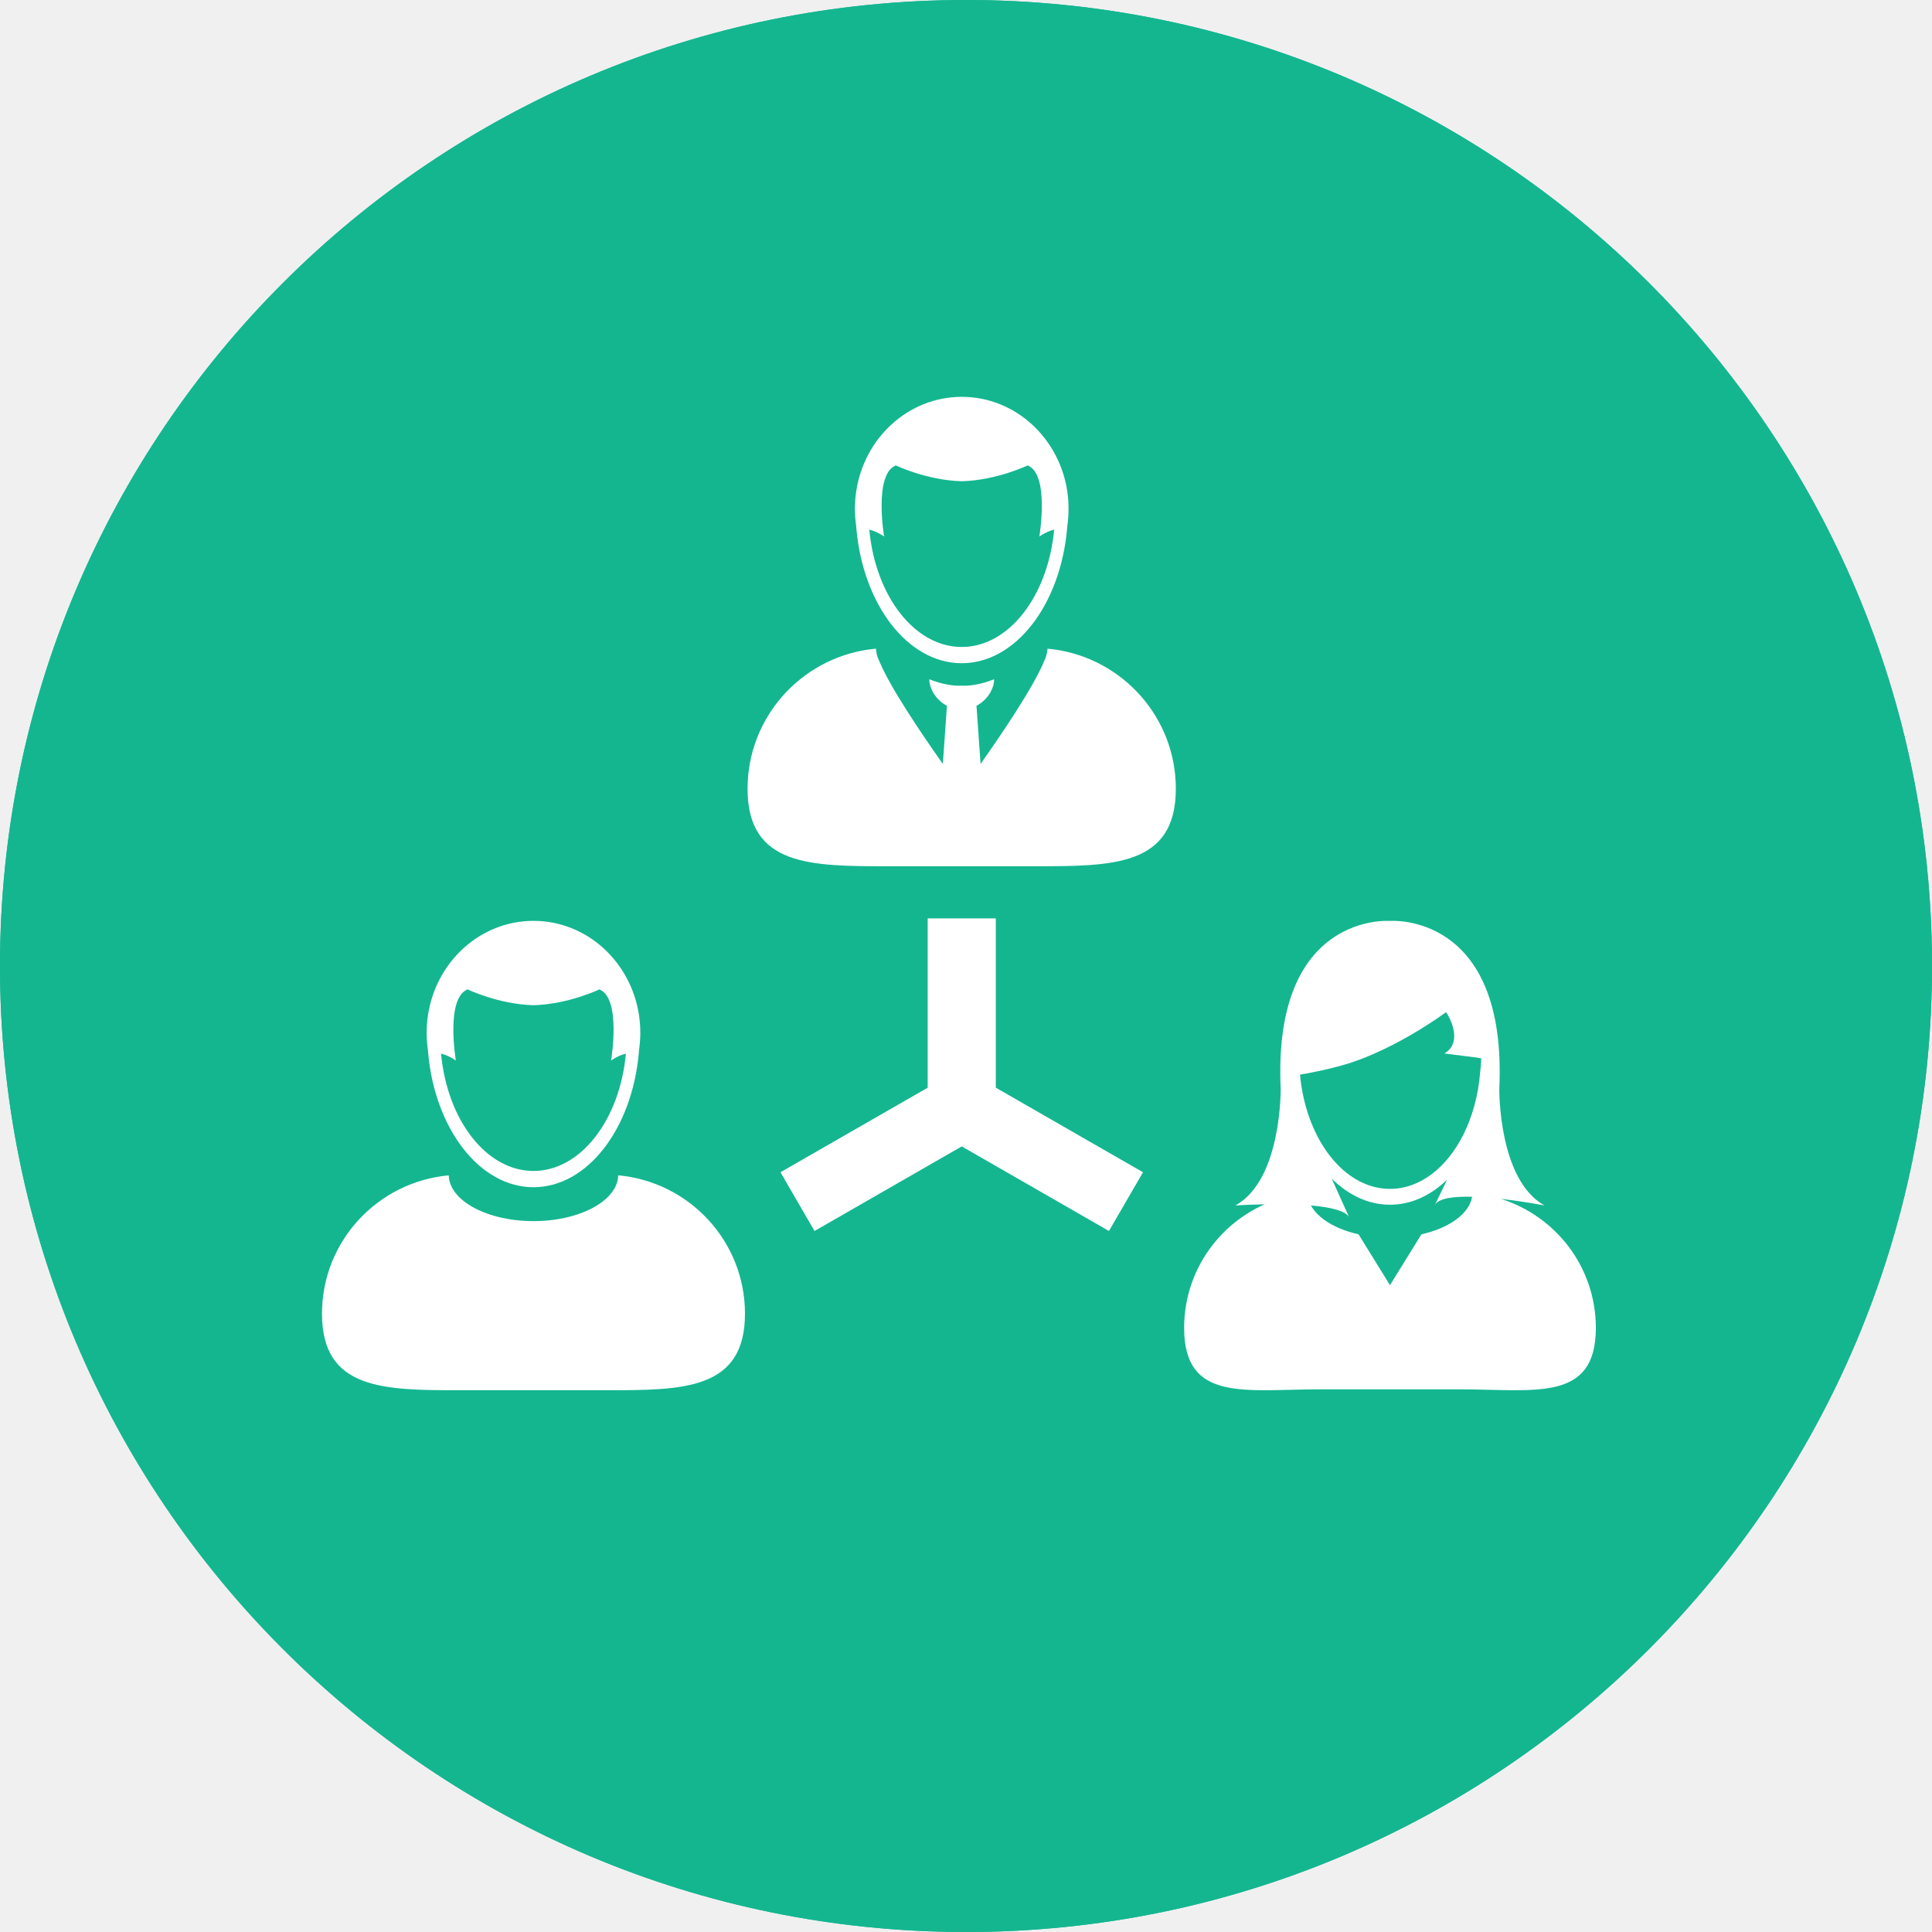
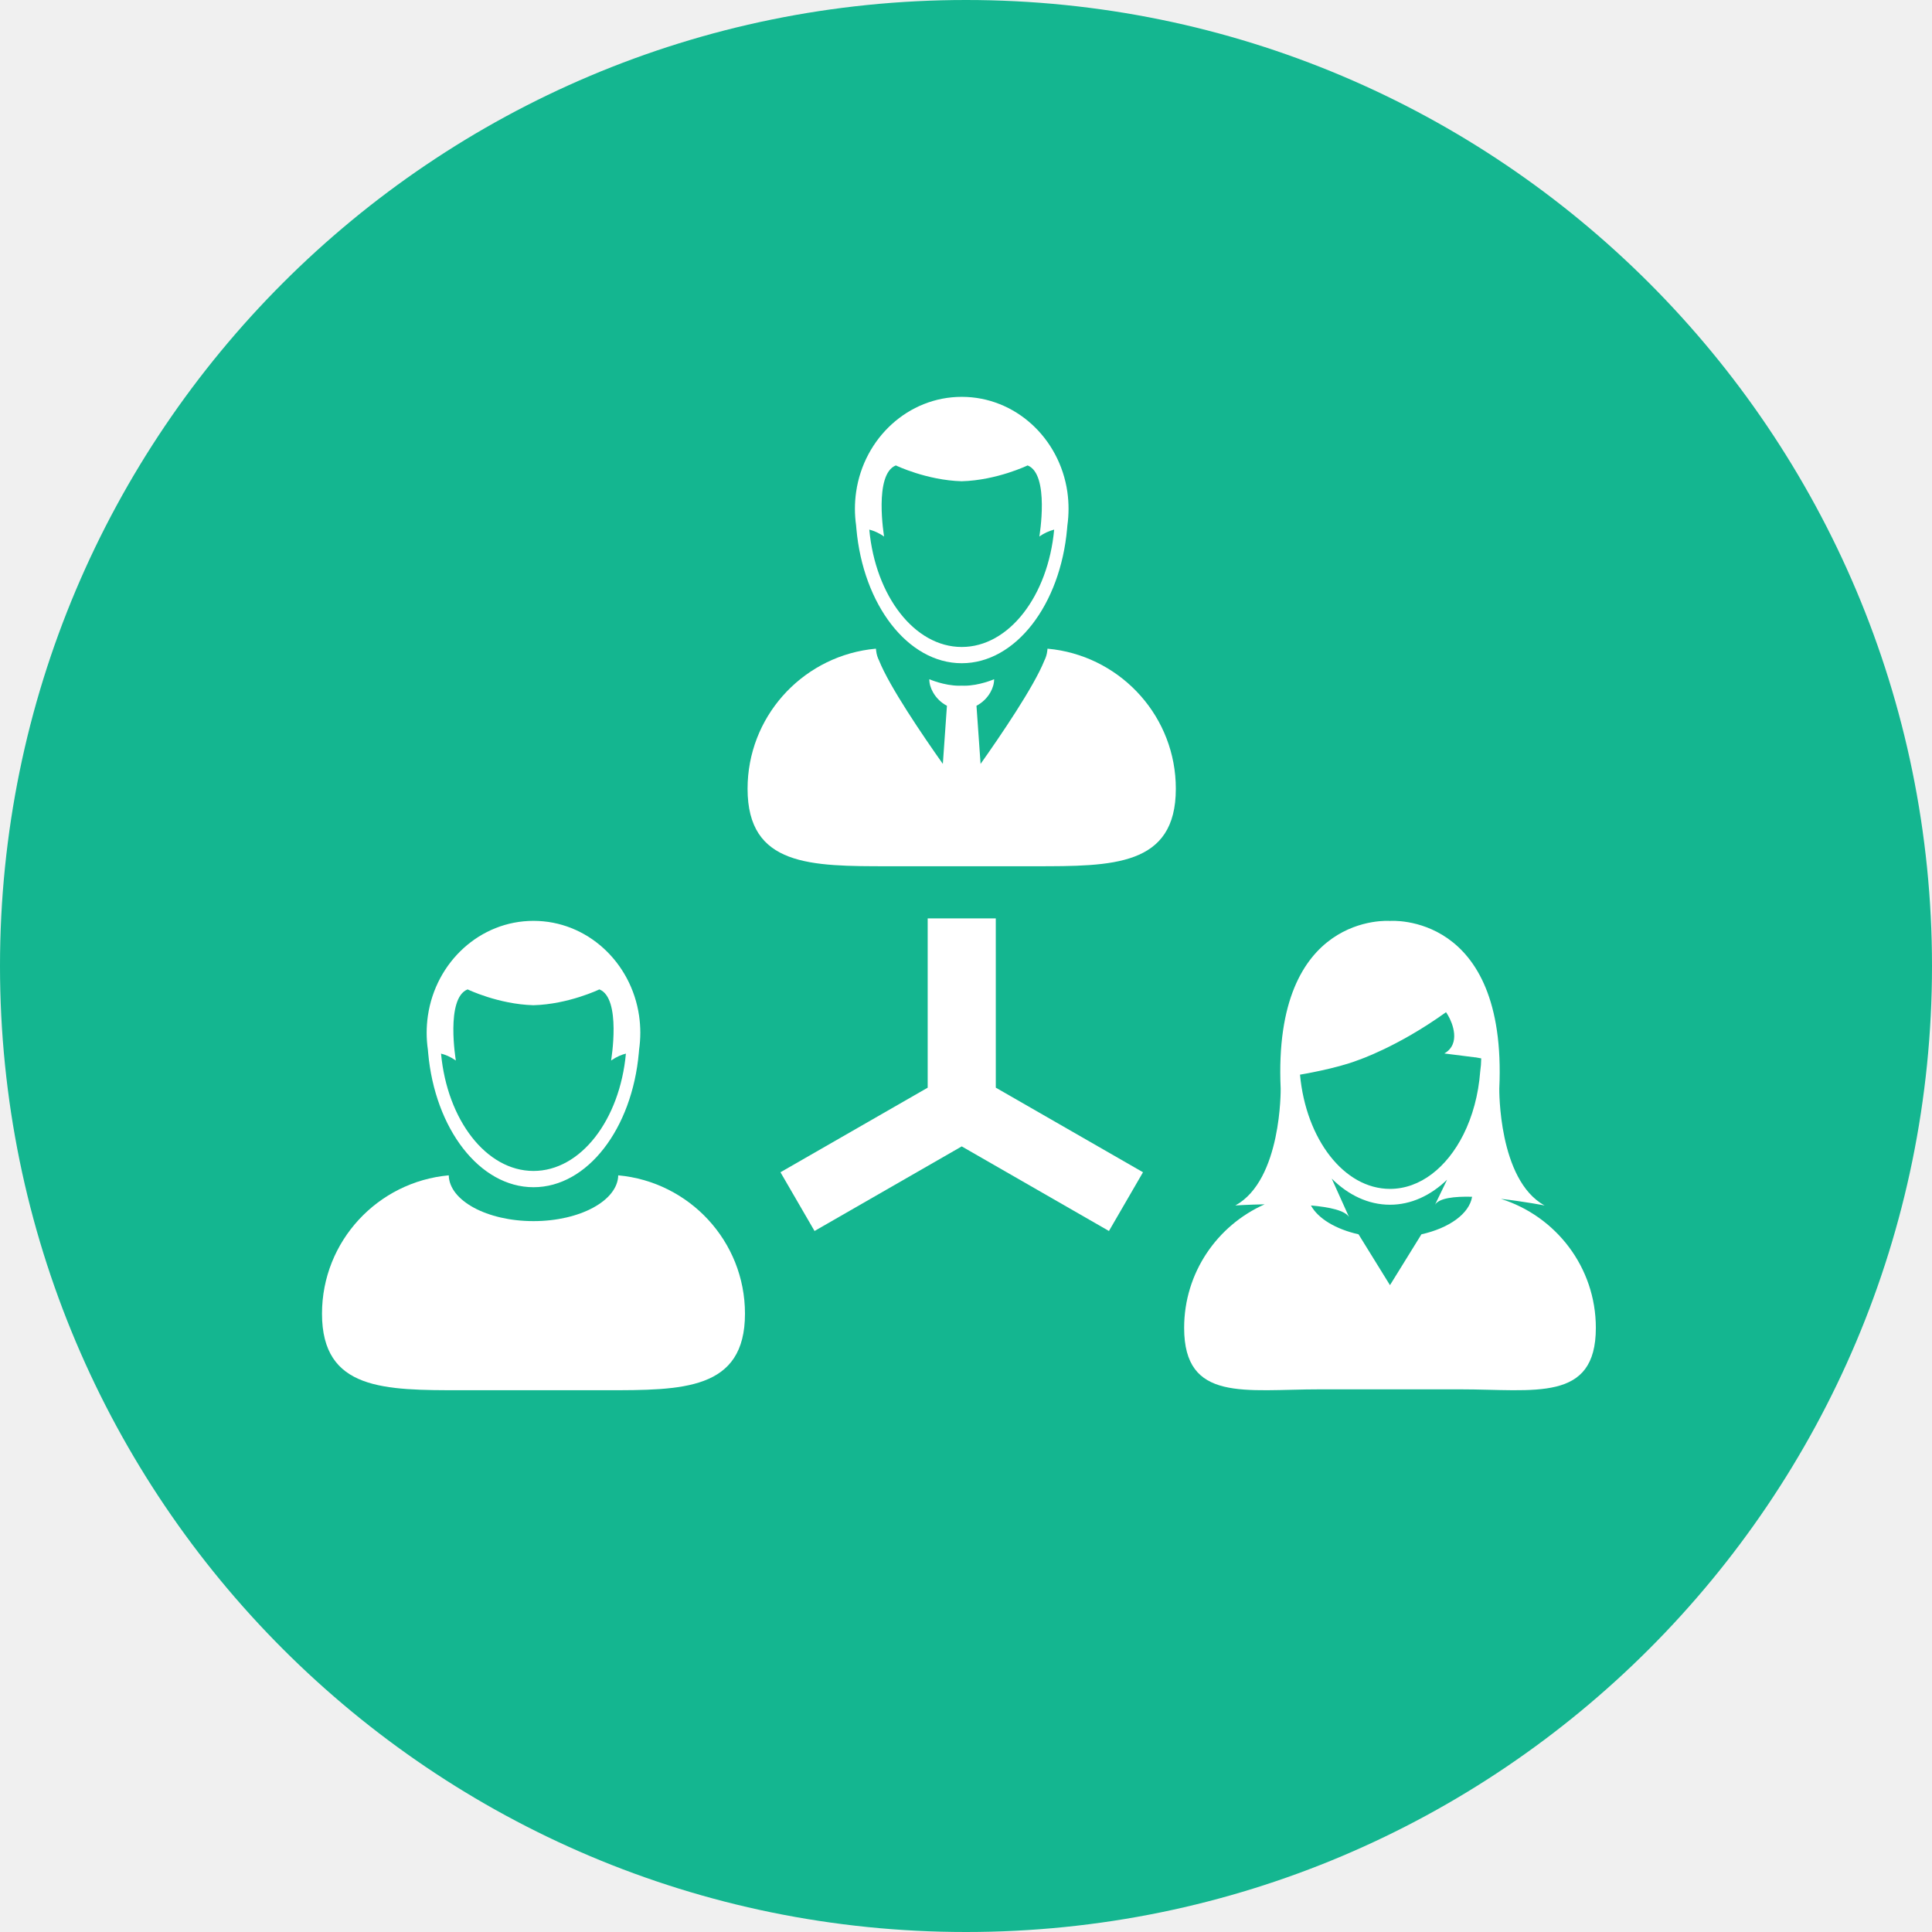
<svg xmlns="http://www.w3.org/2000/svg" width="120" height="120" viewBox="0 0 120 120">
  <g fill="none" fill-rule="evenodd">
    <circle cx="60" cy="60" r="60" fill="#14B690" />
-     <circle cx="60" cy="60" r="57.5" stroke="#14B690" stroke-width="5" />
    <path d="M59.735 40.185c2.936 0 5.36-3.174 5.742-7.29a2.807 2.807 0 0 0-.92.429s.654-3.873-.73-4.416c0 0-1.909.923-4.092.983-2.182-.06-4.092-.983-4.092-.983-1.384.543-.728 4.417-.728 4.417a2.812 2.812 0 0 0-.92-.43c.38 4.116 2.805 7.29 5.74 7.29zM89.132 74.83l.751-1.554c-1.017.98-2.236 1.554-3.548 1.554-1.342 0-2.588-.602-3.619-1.624l1.077 2.387c-.252-.41-1.222-.618-2.366-.717.442.813 1.538 1.472 2.956 1.792l1.953 3.157 1.952-3.157c1.724-.389 2.974-1.276 3.15-2.333-1.11-.03-2.055.083-2.306.495zM33.136 72.73c2.935 0 5.36-3.174 5.74-7.29a2.785 2.785 0 0 0-.92.429s.656-3.873-.729-4.416c0 0-1.91.923-4.091.982-2.183-.06-4.092-.982-4.092-.982-1.385.543-.73 4.417-.73 4.417a2.78 2.78 0 0 0-.92-.43c.382 4.116 2.806 7.29 5.742 7.29z" />
    <path d="M91.618 65.675l-1.908-.241c1.047-.602.494-1.917.235-2.357a3.582 3.582 0 0 0-.13-.207l-.044.032c-2.982 2.136-5.421 2.947-5.421 2.947-1.347.529-3.604.9-3.604.9.371 4.007 2.732 7.096 5.588 7.096 1.875 0 3.535-1.33 4.56-3.374.564-1.125.935-2.465 1.045-3.92.039-.265.06-.535.063-.81l-.348-.065h-.036z" />
    <path fill="#FFF" fill-rule="nonzero" d="M38.4 73.002c-.037 1.574-2.379 2.844-5.264 2.844-2.886 0-5.228-1.27-5.263-2.844-4.415.401-7.873 4.096-7.873 8.593 0 4.766 3.882 4.755 8.67 4.755h8.93c4.79 0 8.672.012 8.672-4.755 0-4.497-3.458-8.192-7.873-8.593z" />
    <path fill="#FFF" fill-rule="nonzero" d="M26.577 65.201l.016.187c.419 4.712 3.188 8.352 6.544 8.352 3.354 0 6.124-3.64 6.542-8.353l.016-.186a7.833 7.833 0 0 0 .076-1.054c0-.358-.027-.712-.076-1.055-.485-3.338-3.237-5.896-6.558-5.896-3.323 0-6.075 2.558-6.56 5.896a7.315 7.315 0 0 0 0 2.11zm2.467-3.748s1.909.924 4.092.983c2.182-.06 4.091-.983 4.091-.983 1.385.544.729 4.417.729 4.417.346-.24.662-.365.92-.428-.38 4.115-2.805 7.288-5.74 7.288-2.936 0-5.361-3.173-5.742-7.288.258.063.575.189.92.428 0 0-.655-3.873.73-4.417zM93.22 74.464c1.447.162 2.718.41 2.718.41-2.888-1.58-2.814-7.255-2.814-7.255C93.628 56.626 86.34 57.2 86.34 57.2l-.006.018-.005-.018s-7.288-.574-6.784 10.418c0 0 .075 5.674-2.814 7.255 0 0 .778-.052 1.818-.071-2.948 1.31-5 4.251-5 7.673 0 4.64 3.778 3.819 8.44 3.819h8.692c4.662 0 8.44.82 8.44-3.819 0-3.76-2.481-6.94-5.902-8.012zm-4.933 2.202l-1.953 3.157-1.952-3.157c-1.418-.32-2.515-.979-2.957-1.792 1.146.1 2.114.308 2.366.718l-1.076-2.388c1.03 1.024 2.276 1.624 3.618 1.624 1.312 0 2.531-.573 3.548-1.554l-.75 1.554c.25-.412 1.195-.524 2.304-.495-.174 1.057-1.424 1.945-3.148 2.333zm3.652-10.116c-.11 1.456-.481 2.795-1.044 3.92-1.026 2.045-2.686 3.374-4.56 3.374-2.857 0-5.219-3.09-5.589-7.095 0 0 2.256-.372 3.604-.901 0 0 2.44-.811 5.421-2.947l.044-.032s.054.076.13.207c.259.44.813 1.756-.235 2.357l1.908.241h.036l.348.064a6.159 6.159 0 0 1-.063.812zM53.176 32.656l.016.186c.419 4.712 3.189 8.352 6.543 8.352 3.355 0 6.125-3.64 6.544-8.352l.016-.186a7.545 7.545 0 0 0 0-2.11c-.486-3.338-3.237-5.897-6.559-5.897-3.321 0-6.074 2.559-6.559 5.897a7.327 7.327 0 0 0 0 2.11zm2.466-3.748s1.91.923 4.093.983c2.182-.06 4.092-.983 4.092-.983 1.384.543.729 4.416.729 4.416a2.79 2.79 0 0 1 .92-.429c-.381 4.116-2.805 7.29-5.741 7.29-2.936 0-5.361-3.174-5.742-7.29.258.065.575.19.92.43.001 0-.655-3.874.73-4.417z" />
    <path fill="#FFF" fill-rule="nonzero" d="M65.479 40.337l-.047-.005a9.91 9.91 0 0 0-.37-.042c0 .013-.003.025-.003.037-.001.037-.008.072-.012.109a1.785 1.785 0 0 1-.18.594c-.645 1.616-2.732 4.68-3.962 6.418l-.254-3.612a2.12 2.12 0 0 0 .866-.838c.143-.254.23-.53.23-.811 0 0-.917.404-1.852.404-.054 0-.108-.002-.16-.004a3.29 3.29 0 0 1-.161.004c-.936 0-1.853-.404-1.853-.404 0 .282.087.557.23.811.198.352.506.655.865.838l-.254 3.612c-1.23-1.738-3.316-4.802-3.96-6.418a1.753 1.753 0 0 1-.18-.594c-.005-.037-.011-.072-.013-.108l-.005-.038c-.124.011-.247.026-.369.042-.016.003-.03.003-.046.005-4.269.592-7.556 4.24-7.556 8.653 0 4.826 3.931 4.814 8.78 4.814h9.04c4.849 0 8.78.012 8.78-4.814.002-4.413-3.284-8.06-7.554-8.653zM61.85 57.044h-4.23v10.514l-9.144 5.253 2.116 3.648 9.143-5.254 9.144 5.254 2.115-3.648-9.143-5.254z" />
  </g>
</svg>
